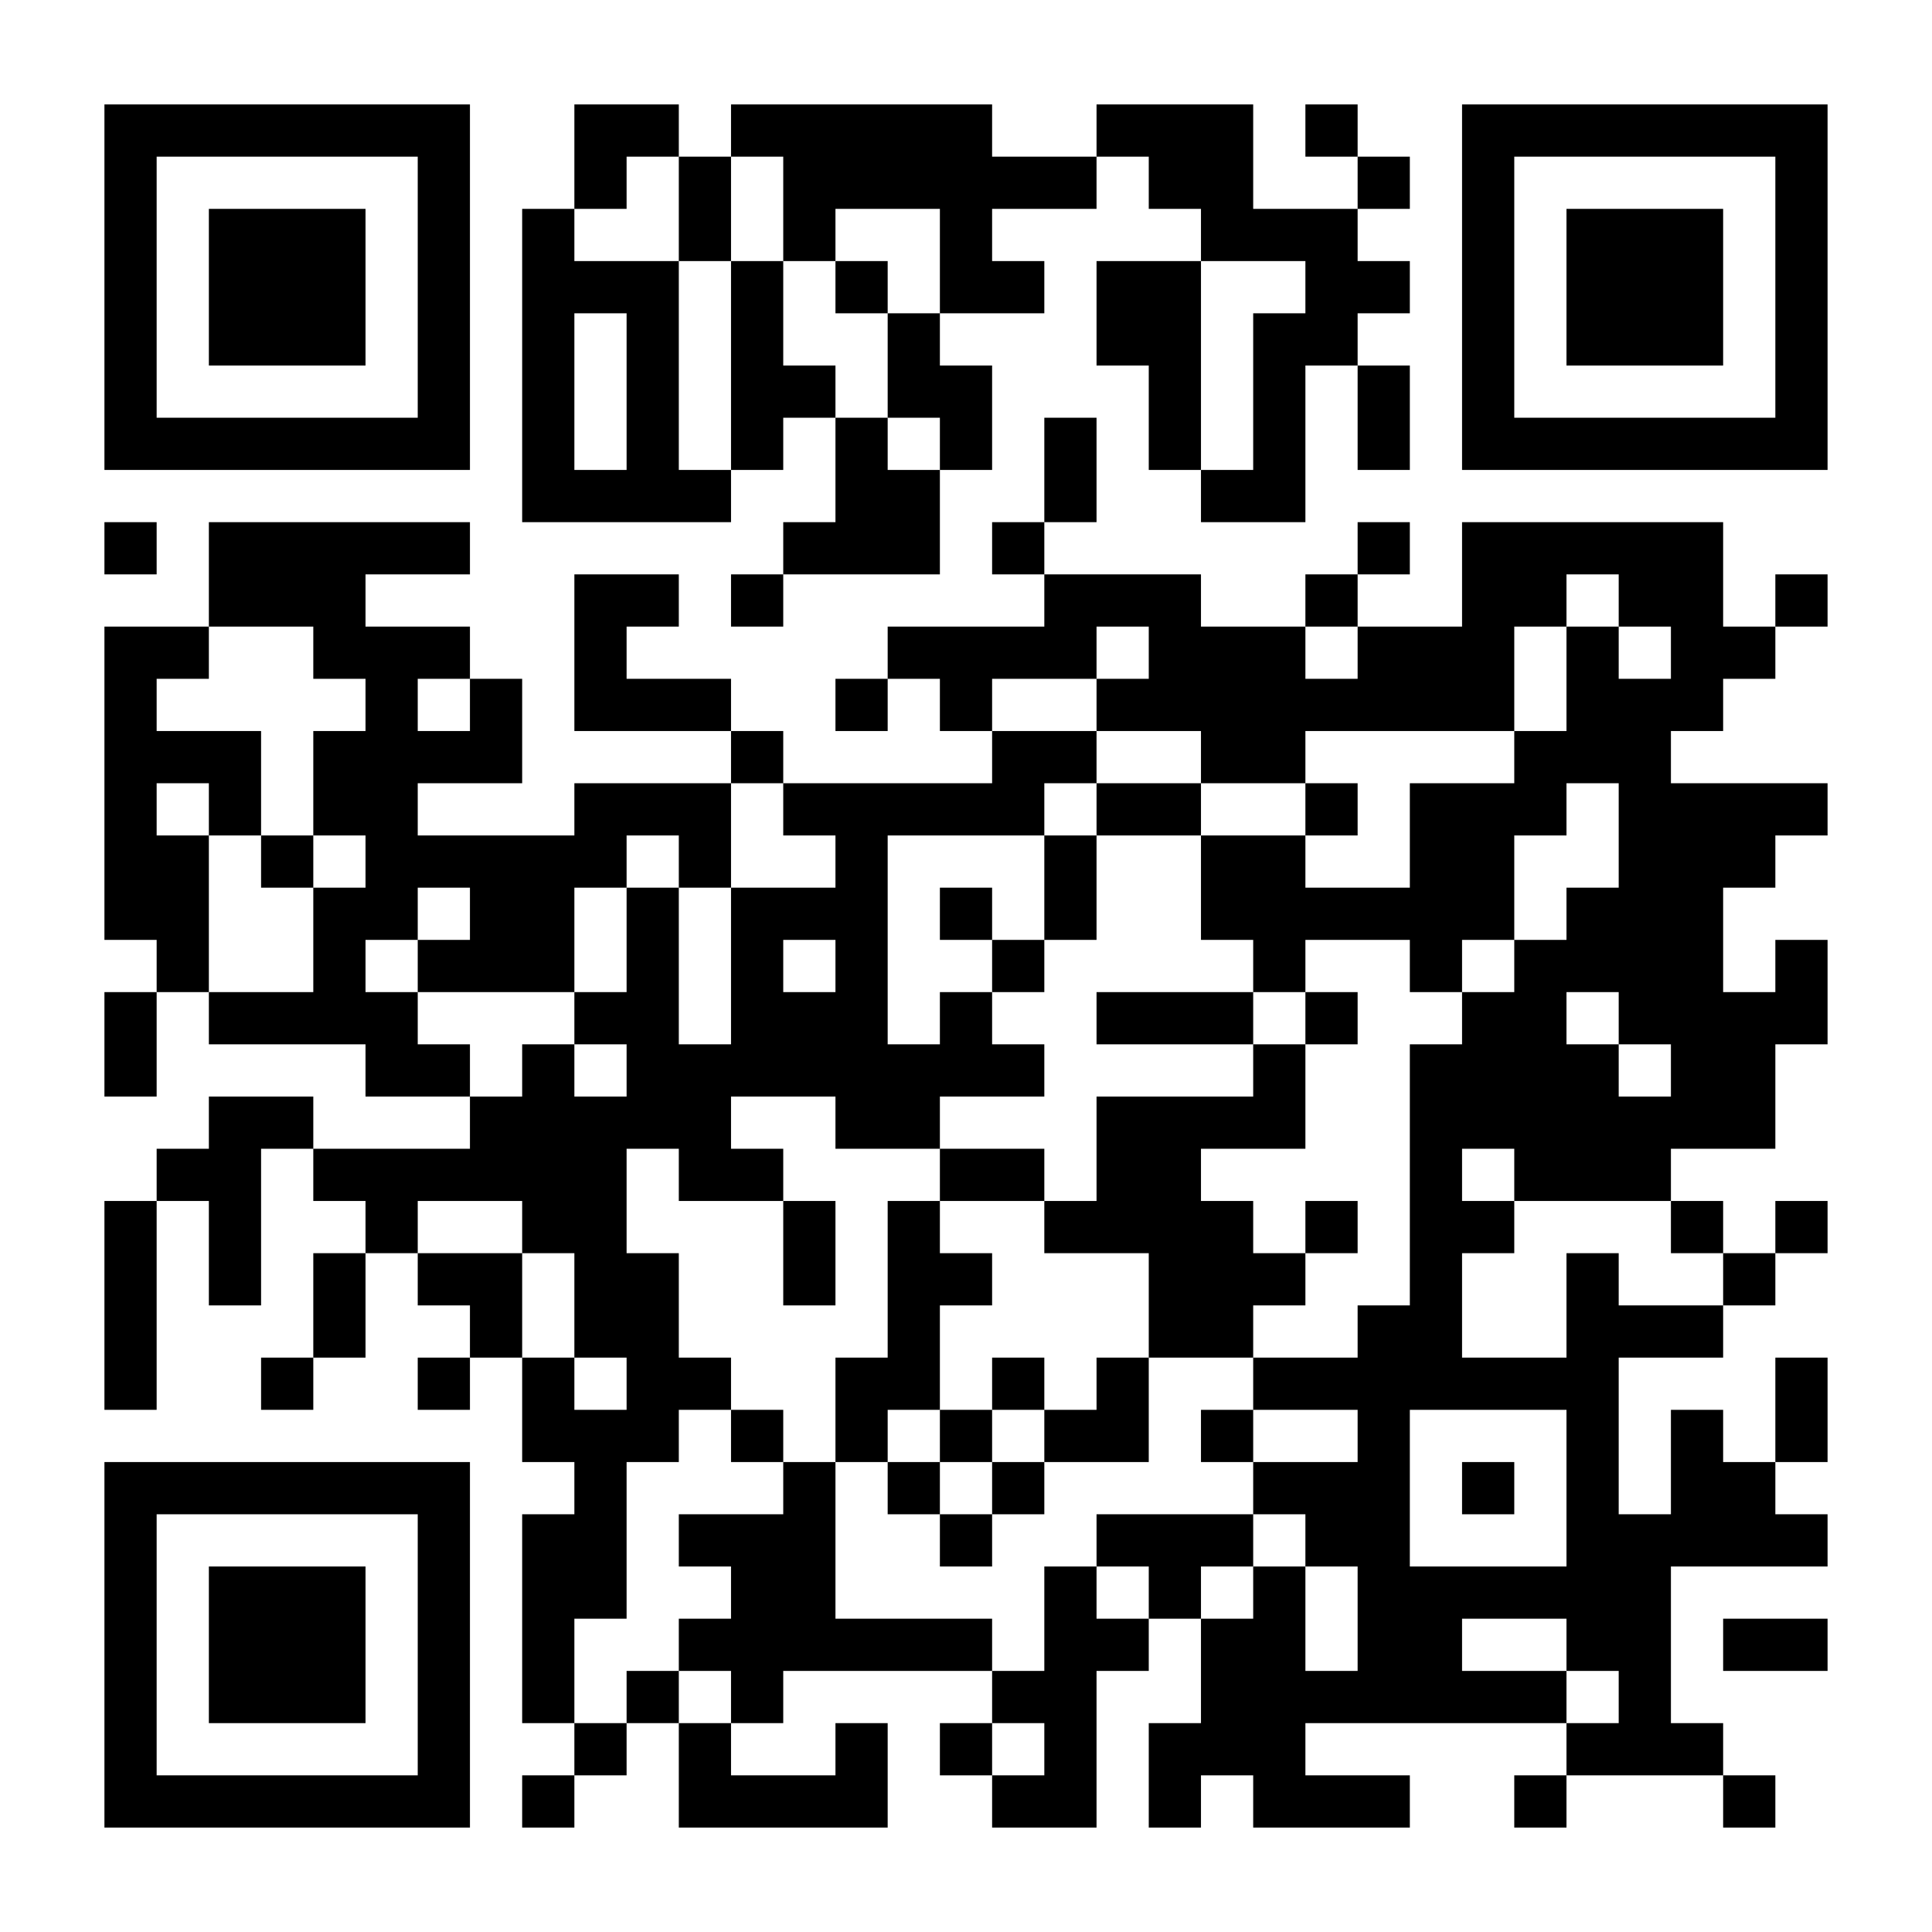
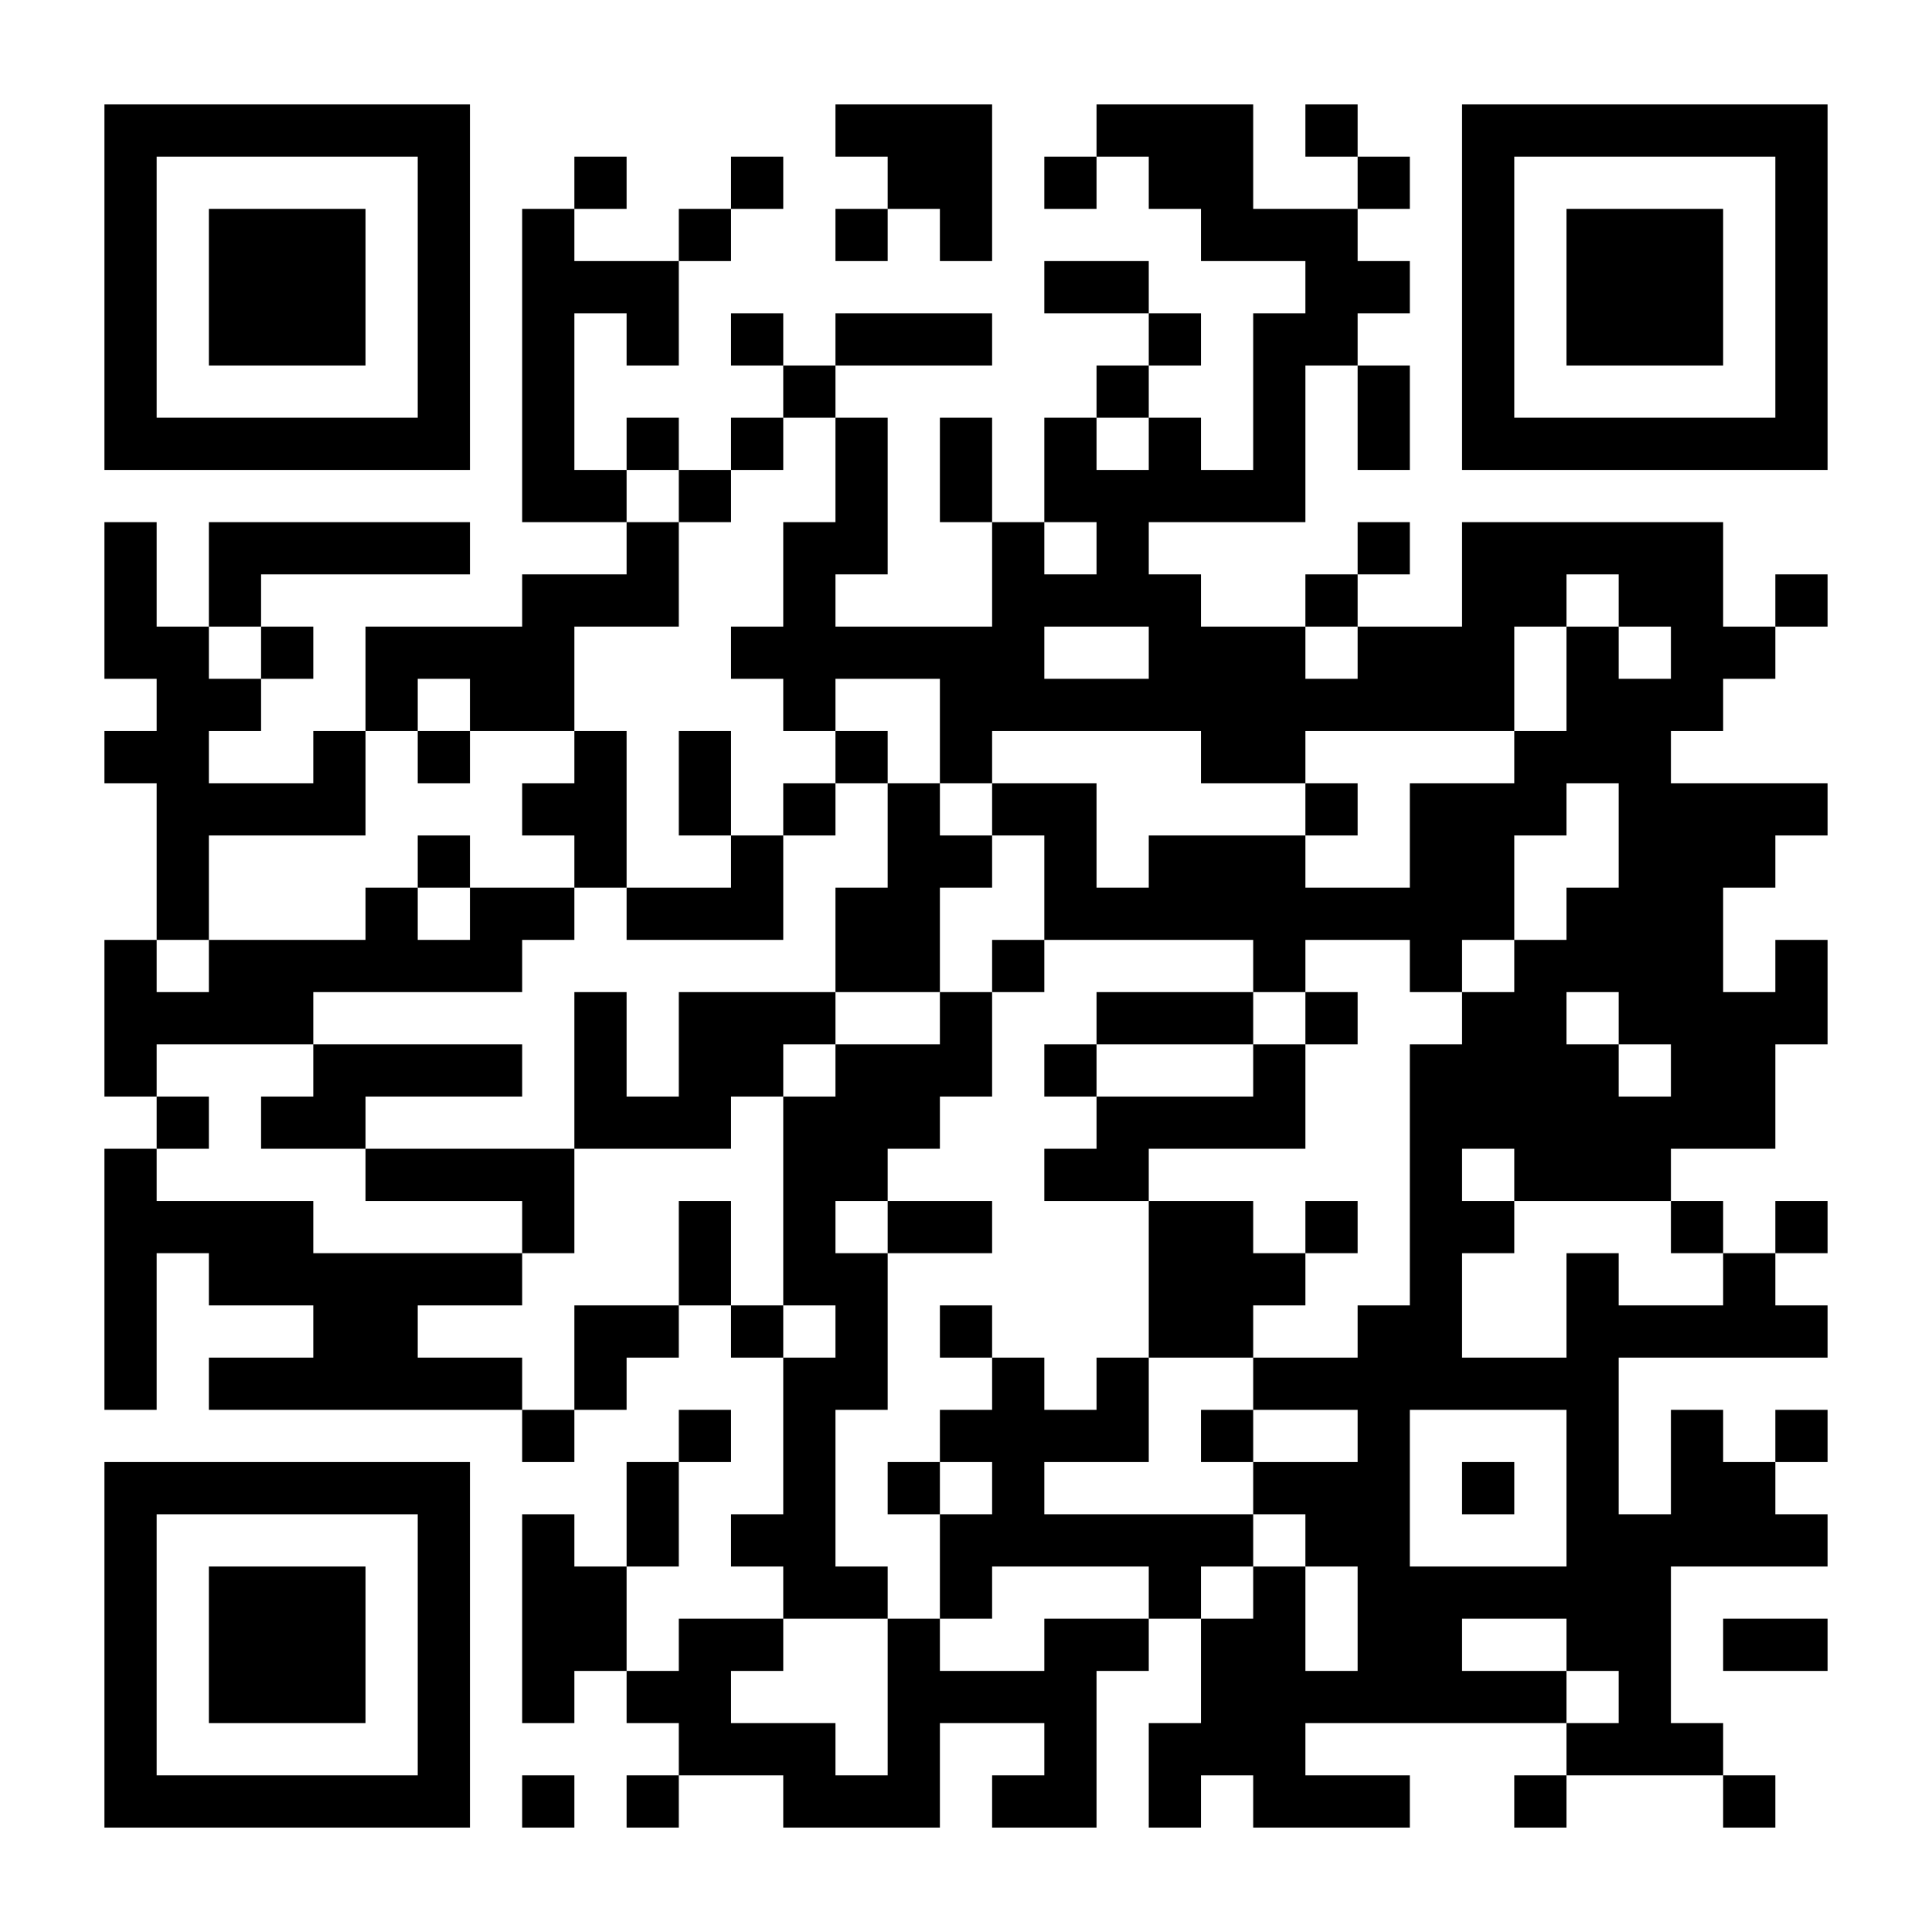
<svg xmlns="http://www.w3.org/2000/svg" width="37mm" height="37mm" version="1.1" viewBox="0 0 37 37">
-   <path d="M2,2H3V3H2zM3,2H4V3H3zM4,2H5V3H4zM5,2H6V3H5zM6,2H7V3H6zM7,2H8V3H7zM8,2H9V3H8zM11,2H12V3H11zM12,2H13V3H12zM14,2H15V3H14zM15,2H16V3H15zM16,2H17V3H16zM17,2H18V3H17zM18,2H19V3H18zM21,2H22V3H21zM22,2H23V3H22zM23,2H24V3H23zM25,2H26V3H25zM28,2H29V3H28zM29,2H30V3H29zM30,2H31V3H30zM31,2H32V3H31zM32,2H33V3H32zM33,2H34V3H33zM34,2H35V3H34zM2,3H3V4H2zM8,3H9V4H8zM11,3H12V4H11zM13,3H14V4H13zM15,3H16V4H15zM16,3H17V4H16zM17,3H18V4H17zM18,3H19V4H18zM19,3H20V4H19zM20,3H21V4H20zM22,3H23V4H22zM23,3H24V4H23zM26,3H27V4H26zM28,3H29V4H28zM34,3H35V4H34zM2,4H3V5H2zM4,4H5V5H4zM5,4H6V5H5zM6,4H7V5H6zM8,4H9V5H8zM10,4H11V5H10zM13,4H14V5H13zM15,4H16V5H15zM18,4H19V5H18zM23,4H24V5H23zM24,4H25V5H24zM25,4H26V5H25zM28,4H29V5H28zM30,4H31V5H30zM31,4H32V5H31zM32,4H33V5H32zM34,4H35V5H34zM2,5H3V6H2zM4,5H5V6H4zM5,5H6V6H5zM6,5H7V6H6zM8,5H9V6H8zM10,5H11V6H10zM11,5H12V6H11zM12,5H13V6H12zM14,5H15V6H14zM16,5H17V6H16zM18,5H19V6H18zM19,5H20V6H19zM21,5H22V6H21zM22,5H23V6H22zM25,5H26V6H25zM26,5H27V6H26zM28,5H29V6H28zM30,5H31V6H30zM31,5H32V6H31zM32,5H33V6H32zM34,5H35V6H34zM2,6H3V7H2zM4,6H5V7H4zM5,6H6V7H5zM6,6H7V7H6zM8,6H9V7H8zM10,6H11V7H10zM12,6H13V7H12zM14,6H15V7H14zM17,6H18V7H17zM21,6H22V7H21zM22,6H23V7H22zM24,6H25V7H24zM25,6H26V7H25zM28,6H29V7H28zM30,6H31V7H30zM31,6H32V7H31zM32,6H33V7H32zM34,6H35V7H34zM2,7H3V8H2zM8,7H9V8H8zM10,7H11V8H10zM12,7H13V8H12zM14,7H15V8H14zM15,7H16V8H15zM17,7H18V8H17zM18,7H19V8H18zM22,7H23V8H22zM24,7H25V8H24zM26,7H27V8H26zM28,7H29V8H28zM34,7H35V8H34zM2,8H3V9H2zM3,8H4V9H3zM4,8H5V9H4zM5,8H6V9H5zM6,8H7V9H6zM7,8H8V9H7zM8,8H9V9H8zM10,8H11V9H10zM12,8H13V9H12zM14,8H15V9H14zM16,8H17V9H16zM18,8H19V9H18zM20,8H21V9H20zM22,8H23V9H22zM24,8H25V9H24zM26,8H27V9H26zM28,8H29V9H28zM29,8H30V9H29zM30,8H31V9H30zM31,8H32V9H31zM32,8H33V9H32zM33,8H34V9H33zM34,8H35V9H34zM10,9H11V10H10zM11,9H12V10H11zM12,9H13V10H12zM13,9H14V10H13zM16,9H17V10H16zM17,9H18V10H17zM20,9H21V10H20zM23,9H24V10H23zM24,9H25V10H24zM2,10H3V11H2zM4,10H5V11H4zM5,10H6V11H5zM6,10H7V11H6zM7,10H8V11H7zM8,10H9V11H8zM15,10H16V11H15zM16,10H17V11H16zM17,10H18V11H17zM19,10H20V11H19zM26,10H27V11H26zM28,10H29V11H28zM29,10H30V11H29zM30,10H31V11H30zM31,10H32V11H31zM32,10H33V11H32zM4,11H5V12H4zM5,11H6V12H5zM6,11H7V12H6zM11,11H12V12H11zM12,11H13V12H12zM14,11H15V12H14zM20,11H21V12H20zM21,11H22V12H21zM22,11H23V12H22zM25,11H26V12H25zM28,11H29V12H28zM29,11H30V12H29zM31,11H32V12H31zM32,11H33V12H32zM34,11H35V12H34zM2,12H3V13H2zM3,12H4V13H3zM6,12H7V13H6zM7,12H8V13H7zM8,12H9V13H8zM11,12H12V13H11zM17,12H18V13H17zM18,12H19V13H18zM19,12H20V13H19zM20,12H21V13H20zM22,12H23V13H22zM23,12H24V13H23zM24,12H25V13H24zM26,12H27V13H26zM27,12H28V13H27zM28,12H29V13H28zM30,12H31V13H30zM32,12H33V13H32zM33,12H34V13H33zM2,13H3V14H2zM7,13H8V14H7zM9,13H10V14H9zM11,13H12V14H11zM12,13H13V14H12zM13,13H14V14H13zM16,13H17V14H16zM18,13H19V14H18zM21,13H22V14H21zM22,13H23V14H22zM23,13H24V14H23zM24,13H25V14H24zM25,13H26V14H25zM26,13H27V14H26zM27,13H28V14H27zM28,13H29V14H28zM30,13H31V14H30zM31,13H32V14H31zM32,13H33V14H32zM2,14H3V15H2zM3,14H4V15H3zM4,14H5V15H4zM6,14H7V15H6zM7,14H8V15H7zM8,14H9V15H8zM9,14H10V15H9zM14,14H15V15H14zM19,14H20V15H19zM20,14H21V15H20zM23,14H24V15H23zM24,14H25V15H24zM29,14H30V15H29zM30,14H31V15H30zM31,14H32V15H31zM2,15H3V16H2zM4,15H5V16H4zM6,15H7V16H6zM7,15H8V16H7zM11,15H12V16H11zM12,15H13V16H12zM13,15H14V16H13zM15,15H16V16H15zM16,15H17V16H16zM17,15H18V16H17zM18,15H19V16H18zM19,15H20V16H19zM21,15H22V16H21zM22,15H23V16H22zM25,15H26V16H25zM27,15H28V16H27zM28,15H29V16H28zM29,15H30V16H29zM31,15H32V16H31zM32,15H33V16H32zM33,15H34V16H33zM34,15H35V16H34zM2,16H3V17H2zM3,16H4V17H3zM5,16H6V17H5zM7,16H8V17H7zM8,16H9V17H8zM9,16H10V17H9zM10,16H11V17H10zM11,16H12V17H11zM13,16H14V17H13zM16,16H17V17H16zM20,16H21V17H20zM23,16H24V17H23zM24,16H25V17H24zM27,16H28V17H27zM28,16H29V17H28zM31,16H32V17H31zM32,16H33V17H32zM33,16H34V17H33zM2,17H3V18H2zM3,17H4V18H3zM6,17H7V18H6zM7,17H8V18H7zM9,17H10V18H9zM10,17H11V18H10zM12,17H13V18H12zM14,17H15V18H14zM15,17H16V18H15zM16,17H17V18H16zM18,17H19V18H18zM20,17H21V18H20zM23,17H24V18H23zM24,17H25V18H24zM25,17H26V18H25zM26,17H27V18H26zM27,17H28V18H27zM28,17H29V18H28zM30,17H31V18H30zM31,17H32V18H31zM32,17H33V18H32zM3,18H4V19H3zM6,18H7V19H6zM8,18H9V19H8zM9,18H10V19H9zM10,18H11V19H10zM12,18H13V19H12zM14,18H15V19H14zM16,18H17V19H16zM19,18H20V19H19zM24,18H25V19H24zM27,18H28V19H27zM29,18H30V19H29zM30,18H31V19H30zM31,18H32V19H31zM32,18H33V19H32zM34,18H35V19H34zM2,19H3V20H2zM4,19H5V20H4zM5,19H6V20H5zM6,19H7V20H6zM7,19H8V20H7zM11,19H12V20H11zM12,19H13V20H12zM14,19H15V20H14zM15,19H16V20H15zM16,19H17V20H16zM18,19H19V20H18zM21,19H22V20H21zM22,19H23V20H22zM23,19H24V20H23zM25,19H26V20H25zM28,19H29V20H28zM29,19H30V20H29zM31,19H32V20H31zM32,19H33V20H32zM33,19H34V20H33zM34,19H35V20H34zM2,20H3V21H2zM7,20H8V21H7zM8,20H9V21H8zM10,20H11V21H10zM12,20H13V21H12zM13,20H14V21H13zM14,20H15V21H14zM15,20H16V21H15zM16,20H17V21H16zM17,20H18V21H17zM18,20H19V21H18zM19,20H20V21H19zM24,20H25V21H24zM27,20H28V21H27zM28,20H29V21H28zM29,20H30V21H29zM30,20H31V21H30zM32,20H33V21H32zM33,20H34V21H33zM4,21H5V22H4zM5,21H6V22H5zM9,21H10V22H9zM10,21H11V22H10zM11,21H12V22H11zM12,21H13V22H12zM13,21H14V22H13zM16,21H17V22H16zM17,21H18V22H17zM21,21H22V22H21zM22,21H23V22H22zM23,21H24V22H23zM24,21H25V22H24zM27,21H28V22H27zM28,21H29V22H28zM29,21H30V22H29zM30,21H31V22H30zM31,21H32V22H31zM32,21H33V22H32zM33,21H34V22H33zM3,22H4V23H3zM4,22H5V23H4zM6,22H7V23H6zM7,22H8V23H7zM8,22H9V23H8zM9,22H10V23H9zM10,22H11V23H10zM11,22H12V23H11zM13,22H14V23H13zM14,22H15V23H14zM18,22H19V23H18zM19,22H20V23H19zM21,22H22V23H21zM22,22H23V23H22zM27,22H28V23H27zM29,22H30V23H29zM30,22H31V23H30zM31,22H32V23H31zM2,23H3V24H2zM4,23H5V24H4zM7,23H8V24H7zM10,23H11V24H10zM11,23H12V24H11zM15,23H16V24H15zM17,23H18V24H17zM20,23H21V24H20zM21,23H22V24H21zM22,23H23V24H22zM23,23H24V24H23zM25,23H26V24H25zM27,23H28V24H27zM28,23H29V24H28zM32,23H33V24H32zM34,23H35V24H34zM2,24H3V25H2zM4,24H5V25H4zM6,24H7V25H6zM8,24H9V25H8zM9,24H10V25H9zM11,24H12V25H11zM12,24H13V25H12zM15,24H16V25H15zM17,24H18V25H17zM18,24H19V25H18zM22,24H23V25H22zM23,24H24V25H23zM24,24H25V25H24zM27,24H28V25H27zM30,24H31V25H30zM33,24H34V25H33zM2,25H3V26H2zM6,25H7V26H6zM9,25H10V26H9zM11,25H12V26H11zM12,25H13V26H12zM17,25H18V26H17zM22,25H23V26H22zM23,25H24V26H23zM26,25H27V26H26zM27,25H28V26H27zM30,25H31V26H30zM31,25H32V26H31zM32,25H33V26H32zM2,26H3V27H2zM5,26H6V27H5zM8,26H9V27H8zM10,26H11V27H10zM12,26H13V27H12zM13,26H14V27H13zM16,26H17V27H16zM17,26H18V27H17zM19,26H20V27H19zM21,26H22V27H21zM24,26H25V27H24zM25,26H26V27H25zM26,26H27V27H26zM27,26H28V27H27zM28,26H29V27H28zM29,26H30V27H29zM30,26H31V27H30zM34,26H35V27H34zM10,27H11V28H10zM11,27H12V28H11zM12,27H13V28H12zM14,27H15V28H14zM16,27H17V28H16zM18,27H19V28H18zM20,27H21V28H20zM21,27H22V28H21zM23,27H24V28H23zM26,27H27V28H26zM30,27H31V28H30zM32,27H33V28H32zM34,27H35V28H34zM2,28H3V29H2zM3,28H4V29H3zM4,28H5V29H4zM5,28H6V29H5zM6,28H7V29H6zM7,28H8V29H7zM8,28H9V29H8zM11,28H12V29H11zM15,28H16V29H15zM17,28H18V29H17zM19,28H20V29H19zM24,28H25V29H24zM25,28H26V29H25zM26,28H27V29H26zM28,28H29V29H28zM30,28H31V29H30zM32,28H33V29H32zM33,28H34V29H33zM2,29H3V30H2zM8,29H9V30H8zM10,29H11V30H10zM11,29H12V30H11zM13,29H14V30H13zM14,29H15V30H14zM15,29H16V30H15zM18,29H19V30H18zM21,29H22V30H21zM22,29H23V30H22zM23,29H24V30H23zM25,29H26V30H25zM26,29H27V30H26zM30,29H31V30H30zM31,29H32V30H31zM32,29H33V30H32zM33,29H34V30H33zM34,29H35V30H34zM2,30H3V31H2zM4,30H5V31H4zM5,30H6V31H5zM6,30H7V31H6zM8,30H9V31H8zM10,30H11V31H10zM11,30H12V31H11zM14,30H15V31H14zM15,30H16V31H15zM20,30H21V31H20zM22,30H23V31H22zM24,30H25V31H24zM26,30H27V31H26zM27,30H28V31H27zM28,30H29V31H28zM29,30H30V31H29zM30,30H31V31H30zM31,30H32V31H31zM2,31H3V32H2zM4,31H5V32H4zM5,31H6V32H5zM6,31H7V32H6zM8,31H9V32H8zM10,31H11V32H10zM13,31H14V32H13zM14,31H15V32H14zM15,31H16V32H15zM16,31H17V32H16zM17,31H18V32H17zM18,31H19V32H18zM20,31H21V32H20zM21,31H22V32H21zM23,31H24V32H23zM24,31H25V32H24zM26,31H27V32H26zM27,31H28V32H27zM30,31H31V32H30zM31,31H32V32H31zM33,31H34V32H33zM34,31H35V32H34zM2,32H3V33H2zM4,32H5V33H4zM5,32H6V33H5zM6,32H7V33H6zM8,32H9V33H8zM10,32H11V33H10zM12,32H13V33H12zM14,32H15V33H14zM19,32H20V33H19zM20,32H21V33H20zM23,32H24V33H23zM24,32H25V33H24zM25,32H26V33H25zM26,32H27V33H26zM27,32H28V33H27zM28,32H29V33H28zM29,32H30V33H29zM31,32H32V33H31zM2,33H3V34H2zM8,33H9V34H8zM11,33H12V34H11zM13,33H14V34H13zM16,33H17V34H16zM18,33H19V34H18zM20,33H21V34H20zM22,33H23V34H22zM23,33H24V34H23zM24,33H25V34H24zM30,33H31V34H30zM31,33H32V34H31zM32,33H33V34H32zM2,34H3V35H2zM3,34H4V35H3zM4,34H5V35H4zM5,34H6V35H5zM6,34H7V35H6zM7,34H8V35H7zM8,34H9V35H8zM10,34H11V35H10zM13,34H14V35H13zM14,34H15V35H14zM15,34H16V35H15zM16,34H17V35H16zM19,34H20V35H19zM20,34H21V35H20zM22,34H23V35H22zM24,34H25V35H24zM25,34H26V35H25zM26,34H27V35H26zM29,34H30V35H29zM33,34H34V35H33z" id="qr-path" fill="#000000" fill-opacity="1" fill-rule="nonzero" stroke="none" />
+   <path d="M2,2H3V3H2zM3,2H4V3H3zM4,2H5V3H4zM5,2H6V3H5zM6,2H7V3H6zM7,2H8V3H7zM8,2H9V3H8zM16,2H17V3H16zM17,2H18V3H17zM18,2H19V3H18zM21,2H22V3H21zM22,2H23V3H22zM23,2H24V3H23zM25,2H26V3H25zM28,2H29V3H28zM29,2H30V3H29zM30,2H31V3H30zM31,2H32V3H31zM32,2H33V3H32zM33,2H34V3H33zM34,2H35V3H34zM2,3H3V4H2zM8,3H9V4H8zM11,3H12V4H11zM14,3H15V4H14zM17,3H18V4H17zM18,3H19V4H18zM20,3H21V4H20zM22,3H23V4H22zM23,3H24V4H23zM26,3H27V4H26zM28,3H29V4H28zM34,3H35V4H34zM2,4H3V5H2zM4,4H5V5H4zM5,4H6V5H5zM6,4H7V5H6zM8,4H9V5H8zM10,4H11V5H10zM13,4H14V5H13zM16,4H17V5H16zM18,4H19V5H18zM23,4H24V5H23zM24,4H25V5H24zM25,4H26V5H25zM28,4H29V5H28zM30,4H31V5H30zM31,4H32V5H31zM32,4H33V5H32zM34,4H35V5H34zM2,5H3V6H2zM4,5H5V6H4zM5,5H6V6H5zM6,5H7V6H6zM8,5H9V6H8zM10,5H11V6H10zM11,5H12V6H11zM12,5H13V6H12zM20,5H21V6H20zM21,5H22V6H21zM25,5H26V6H25zM26,5H27V6H26zM28,5H29V6H28zM30,5H31V6H30zM31,5H32V6H31zM32,5H33V6H32zM34,5H35V6H34zM2,6H3V7H2zM4,6H5V7H4zM5,6H6V7H5zM6,6H7V7H6zM8,6H9V7H8zM10,6H11V7H10zM12,6H13V7H12zM14,6H15V7H14zM16,6H17V7H16zM17,6H18V7H17zM18,6H19V7H18zM22,6H23V7H22zM24,6H25V7H24zM25,6H26V7H25zM28,6H29V7H28zM30,6H31V7H30zM31,6H32V7H31zM32,6H33V7H32zM34,6H35V7H34zM2,7H3V8H2zM8,7H9V8H8zM10,7H11V8H10zM15,7H16V8H15zM21,7H22V8H21zM24,7H25V8H24zM26,7H27V8H26zM28,7H29V8H28zM34,7H35V8H34zM2,8H3V9H2zM3,8H4V9H3zM4,8H5V9H4zM5,8H6V9H5zM6,8H7V9H6zM7,8H8V9H7zM8,8H9V9H8zM10,8H11V9H10zM12,8H13V9H12zM14,8H15V9H14zM16,8H17V9H16zM18,8H19V9H18zM20,8H21V9H20zM22,8H23V9H22zM24,8H25V9H24zM26,8H27V9H26zM28,8H29V9H28zM29,8H30V9H29zM30,8H31V9H30zM31,8H32V9H31zM32,8H33V9H32zM33,8H34V9H33zM34,8H35V9H34zM10,9H11V10H10zM11,9H12V10H11zM13,9H14V10H13zM16,9H17V10H16zM18,9H19V10H18zM20,9H21V10H20zM21,9H22V10H21zM22,9H23V10H22zM23,9H24V10H23zM24,9H25V10H24zM2,10H3V11H2zM4,10H5V11H4zM5,10H6V11H5zM6,10H7V11H6zM7,10H8V11H7zM8,10H9V11H8zM12,10H13V11H12zM15,10H16V11H15zM16,10H17V11H16zM19,10H20V11H19zM21,10H22V11H21zM26,10H27V11H26zM28,10H29V11H28zM29,10H30V11H29zM30,10H31V11H30zM31,10H32V11H31zM32,10H33V11H32zM2,11H3V12H2zM4,11H5V12H4zM10,11H11V12H10zM11,11H12V12H11zM12,11H13V12H12zM15,11H16V12H15zM19,11H20V12H19zM20,11H21V12H20zM21,11H22V12H21zM22,11H23V12H22zM25,11H26V12H25zM28,11H29V12H28zM29,11H30V12H29zM31,11H32V12H31zM32,11H33V12H32zM34,11H35V12H34zM2,12H3V13H2zM3,12H4V13H3zM5,12H6V13H5zM7,12H8V13H7zM8,12H9V13H8zM9,12H10V13H9zM10,12H11V13H10zM14,12H15V13H14zM15,12H16V13H15zM16,12H17V13H16zM17,12H18V13H17zM18,12H19V13H18zM19,12H20V13H19zM22,12H23V13H22zM23,12H24V13H23zM24,12H25V13H24zM26,12H27V13H26zM27,12H28V13H27zM28,12H29V13H28zM30,12H31V13H30zM32,12H33V13H32zM33,12H34V13H33zM3,13H4V14H3zM4,13H5V14H4zM7,13H8V14H7zM9,13H10V14H9zM10,13H11V14H10zM15,13H16V14H15zM18,13H19V14H18zM19,13H20V14H19zM20,13H21V14H20zM21,13H22V14H21zM22,13H23V14H22zM23,13H24V14H23zM24,13H25V14H24zM25,13H26V14H25zM26,13H27V14H26zM27,13H28V14H27zM28,13H29V14H28zM30,13H31V14H30zM31,13H32V14H31zM32,13H33V14H32zM2,14H3V15H2zM3,14H4V15H3zM6,14H7V15H6zM8,14H9V15H8zM11,14H12V15H11zM13,14H14V15H13zM16,14H17V15H16zM18,14H19V15H18zM23,14H24V15H23zM24,14H25V15H24zM29,14H30V15H29zM30,14H31V15H30zM31,14H32V15H31zM3,15H4V16H3zM4,15H5V16H4zM5,15H6V16H5zM6,15H7V16H6zM10,15H11V16H10zM11,15H12V16H11zM13,15H14V16H13zM15,15H16V16H15zM17,15H18V16H17zM19,15H20V16H19zM20,15H21V16H20zM25,15H26V16H25zM27,15H28V16H27zM28,15H29V16H28zM29,15H30V16H29zM31,15H32V16H31zM32,15H33V16H32zM33,15H34V16H33zM34,15H35V16H34zM3,16H4V17H3zM8,16H9V17H8zM11,16H12V17H11zM14,16H15V17H14zM17,16H18V17H17zM18,16H19V17H18zM20,16H21V17H20zM22,16H23V17H22zM23,16H24V17H23zM24,16H25V17H24zM27,16H28V17H27zM28,16H29V17H28zM31,16H32V17H31zM32,16H33V17H32zM33,16H34V17H33zM3,17H4V18H3zM7,17H8V18H7zM9,17H10V18H9zM10,17H11V18H10zM12,17H13V18H12zM13,17H14V18H13zM14,17H15V18H14zM16,17H17V18H16zM17,17H18V18H17zM20,17H21V18H20zM21,17H22V18H21zM22,17H23V18H22zM23,17H24V18H23zM24,17H25V18H24zM25,17H26V18H25zM26,17H27V18H26zM27,17H28V18H27zM28,17H29V18H28zM30,17H31V18H30zM31,17H32V18H31zM32,17H33V18H32zM2,18H3V19H2zM4,18H5V19H4zM5,18H6V19H5zM6,18H7V19H6zM7,18H8V19H7zM8,18H9V19H8zM9,18H10V19H9zM16,18H17V19H16zM17,18H18V19H17zM19,18H20V19H19zM24,18H25V19H24zM27,18H28V19H27zM29,18H30V19H29zM30,18H31V19H30zM31,18H32V19H31zM32,18H33V19H32zM34,18H35V19H34zM2,19H3V20H2zM3,19H4V20H3zM4,19H5V20H4zM5,19H6V20H5zM11,19H12V20H11zM13,19H14V20H13zM14,19H15V20H14zM15,19H16V20H15zM18,19H19V20H18zM21,19H22V20H21zM22,19H23V20H22zM23,19H24V20H23zM25,19H26V20H25zM28,19H29V20H28zM29,19H30V20H29zM31,19H32V20H31zM32,19H33V20H32zM33,19H34V20H33zM34,19H35V20H34zM2,20H3V21H2zM6,20H7V21H6zM7,20H8V21H7zM8,20H9V21H8zM9,20H10V21H9zM11,20H12V21H11zM13,20H14V21H13zM14,20H15V21H14zM16,20H17V21H16zM17,20H18V21H17zM18,20H19V21H18zM20,20H21V21H20zM24,20H25V21H24zM27,20H28V21H27zM28,20H29V21H28zM29,20H30V21H29zM30,20H31V21H30zM32,20H33V21H32zM33,20H34V21H33zM3,21H4V22H3zM5,21H6V22H5zM6,21H7V22H6zM11,21H12V22H11zM12,21H13V22H12zM13,21H14V22H13zM15,21H16V22H15zM16,21H17V22H16zM17,21H18V22H17zM21,21H22V22H21zM22,21H23V22H22zM23,21H24V22H23zM24,21H25V22H24zM27,21H28V22H27zM28,21H29V22H28zM29,21H30V22H29zM30,21H31V22H30zM31,21H32V22H31zM32,21H33V22H32zM33,21H34V22H33zM2,22H3V23H2zM7,22H8V23H7zM8,22H9V23H8zM9,22H10V23H9zM10,22H11V23H10zM15,22H16V23H15zM16,22H17V23H16zM20,22H21V23H20zM21,22H22V23H21zM27,22H28V23H27zM29,22H30V23H29zM30,22H31V23H30zM31,22H32V23H31zM2,23H3V24H2zM3,23H4V24H3zM4,23H5V24H4zM5,23H6V24H5zM10,23H11V24H10zM13,23H14V24H13zM15,23H16V24H15zM17,23H18V24H17zM18,23H19V24H18zM22,23H23V24H22zM23,23H24V24H23zM25,23H26V24H25zM27,23H28V24H27zM28,23H29V24H28zM32,23H33V24H32zM34,23H35V24H34zM2,24H3V25H2zM4,24H5V25H4zM5,24H6V25H5zM6,24H7V25H6zM7,24H8V25H7zM8,24H9V25H8zM9,24H10V25H9zM13,24H14V25H13zM15,24H16V25H15zM16,24H17V25H16zM22,24H23V25H22zM23,24H24V25H23zM24,24H25V25H24zM27,24H28V25H27zM30,24H31V25H30zM33,24H34V25H33zM2,25H3V26H2zM6,25H7V26H6zM7,25H8V26H7zM11,25H12V26H11zM12,25H13V26H12zM14,25H15V26H14zM16,25H17V26H16zM18,25H19V26H18zM22,25H23V26H22zM23,25H24V26H23zM26,25H27V26H26zM27,25H28V26H27zM30,25H31V26H30zM31,25H32V26H31zM32,25H33V26H32zM33,25H34V26H33zM34,25H35V26H34zM2,26H3V27H2zM4,26H5V27H4zM5,26H6V27H5zM6,26H7V27H6zM7,26H8V27H7zM8,26H9V27H8zM9,26H10V27H9zM11,26H12V27H11zM15,26H16V27H15zM16,26H17V27H16zM19,26H20V27H19zM21,26H22V27H21zM24,26H25V27H24zM25,26H26V27H25zM26,26H27V27H26zM27,26H28V27H27zM28,26H29V27H28zM29,26H30V27H29zM30,26H31V27H30zM10,27H11V28H10zM13,27H14V28H13zM15,27H16V28H15zM18,27H19V28H18zM19,27H20V28H19zM20,27H21V28H20zM21,27H22V28H21zM23,27H24V28H23zM26,27H27V28H26zM30,27H31V28H30zM32,27H33V28H32zM34,27H35V28H34zM2,28H3V29H2zM3,28H4V29H3zM4,28H5V29H4zM5,28H6V29H5zM6,28H7V29H6zM7,28H8V29H7zM8,28H9V29H8zM12,28H13V29H12zM15,28H16V29H15zM17,28H18V29H17zM19,28H20V29H19zM24,28H25V29H24zM25,28H26V29H25zM26,28H27V29H26zM28,28H29V29H28zM30,28H31V29H30zM32,28H33V29H32zM33,28H34V29H33zM2,29H3V30H2zM8,29H9V30H8zM10,29H11V30H10zM12,29H13V30H12zM14,29H15V30H14zM15,29H16V30H15zM18,29H19V30H18zM19,29H20V30H19zM20,29H21V30H20zM21,29H22V30H21zM22,29H23V30H22zM23,29H24V30H23zM25,29H26V30H25zM26,29H27V30H26zM30,29H31V30H30zM31,29H32V30H31zM32,29H33V30H32zM33,29H34V30H33zM34,29H35V30H34zM2,30H3V31H2zM4,30H5V31H4zM5,30H6V31H5zM6,30H7V31H6zM8,30H9V31H8zM10,30H11V31H10zM11,30H12V31H11zM15,30H16V31H15zM16,30H17V31H16zM18,30H19V31H18zM22,30H23V31H22zM24,30H25V31H24zM26,30H27V31H26zM27,30H28V31H27zM28,30H29V31H28zM29,30H30V31H29zM30,30H31V31H30zM31,30H32V31H31zM2,31H3V32H2zM4,31H5V32H4zM5,31H6V32H5zM6,31H7V32H6zM8,31H9V32H8zM10,31H11V32H10zM11,31H12V32H11zM13,31H14V32H13zM14,31H15V32H14zM17,31H18V32H17zM20,31H21V32H20zM21,31H22V32H21zM23,31H24V32H23zM24,31H25V32H24zM26,31H27V32H26zM27,31H28V32H27zM30,31H31V32H30zM31,31H32V32H31zM33,31H34V32H33zM34,31H35V32H34zM2,32H3V33H2zM4,32H5V33H4zM5,32H6V33H5zM6,32H7V33H6zM8,32H9V33H8zM10,32H11V33H10zM12,32H13V33H12zM13,32H14V33H13zM17,32H18V33H17zM18,32H19V33H18zM19,32H20V33H19zM20,32H21V33H20zM23,32H24V33H23zM24,32H25V33H24zM25,32H26V33H25zM26,32H27V33H26zM27,32H28V33H27zM28,32H29V33H28zM29,32H30V33H29zM31,32H32V33H31zM2,33H3V34H2zM8,33H9V34H8zM13,33H14V34H13zM14,33H15V34H14zM15,33H16V34H15zM17,33H18V34H17zM20,33H21V34H20zM22,33H23V34H22zM23,33H24V34H23zM24,33H25V34H24zM30,33H31V34H30zM31,33H32V34H31zM32,33H33V34H32zM2,34H3V35H2zM3,34H4V35H3zM4,34H5V35H4zM5,34H6V35H5zM6,34H7V35H6zM7,34H8V35H7zM8,34H9V35H8zM10,34H11V35H10zM12,34H13V35H12zM15,34H16V35H15zM16,34H17V35H16zM17,34H18V35H17zM19,34H20V35H19zM20,34H21V35H20zM22,34H23V35H22zM24,34H25V35H24zM25,34H26V35H25zM26,34H27V35H26zM29,34H30V35H29zM33,34H34V35H33z" id="qr-path" fill="#000000" fill-opacity="1" fill-rule="nonzero" stroke="none" />
</svg>
